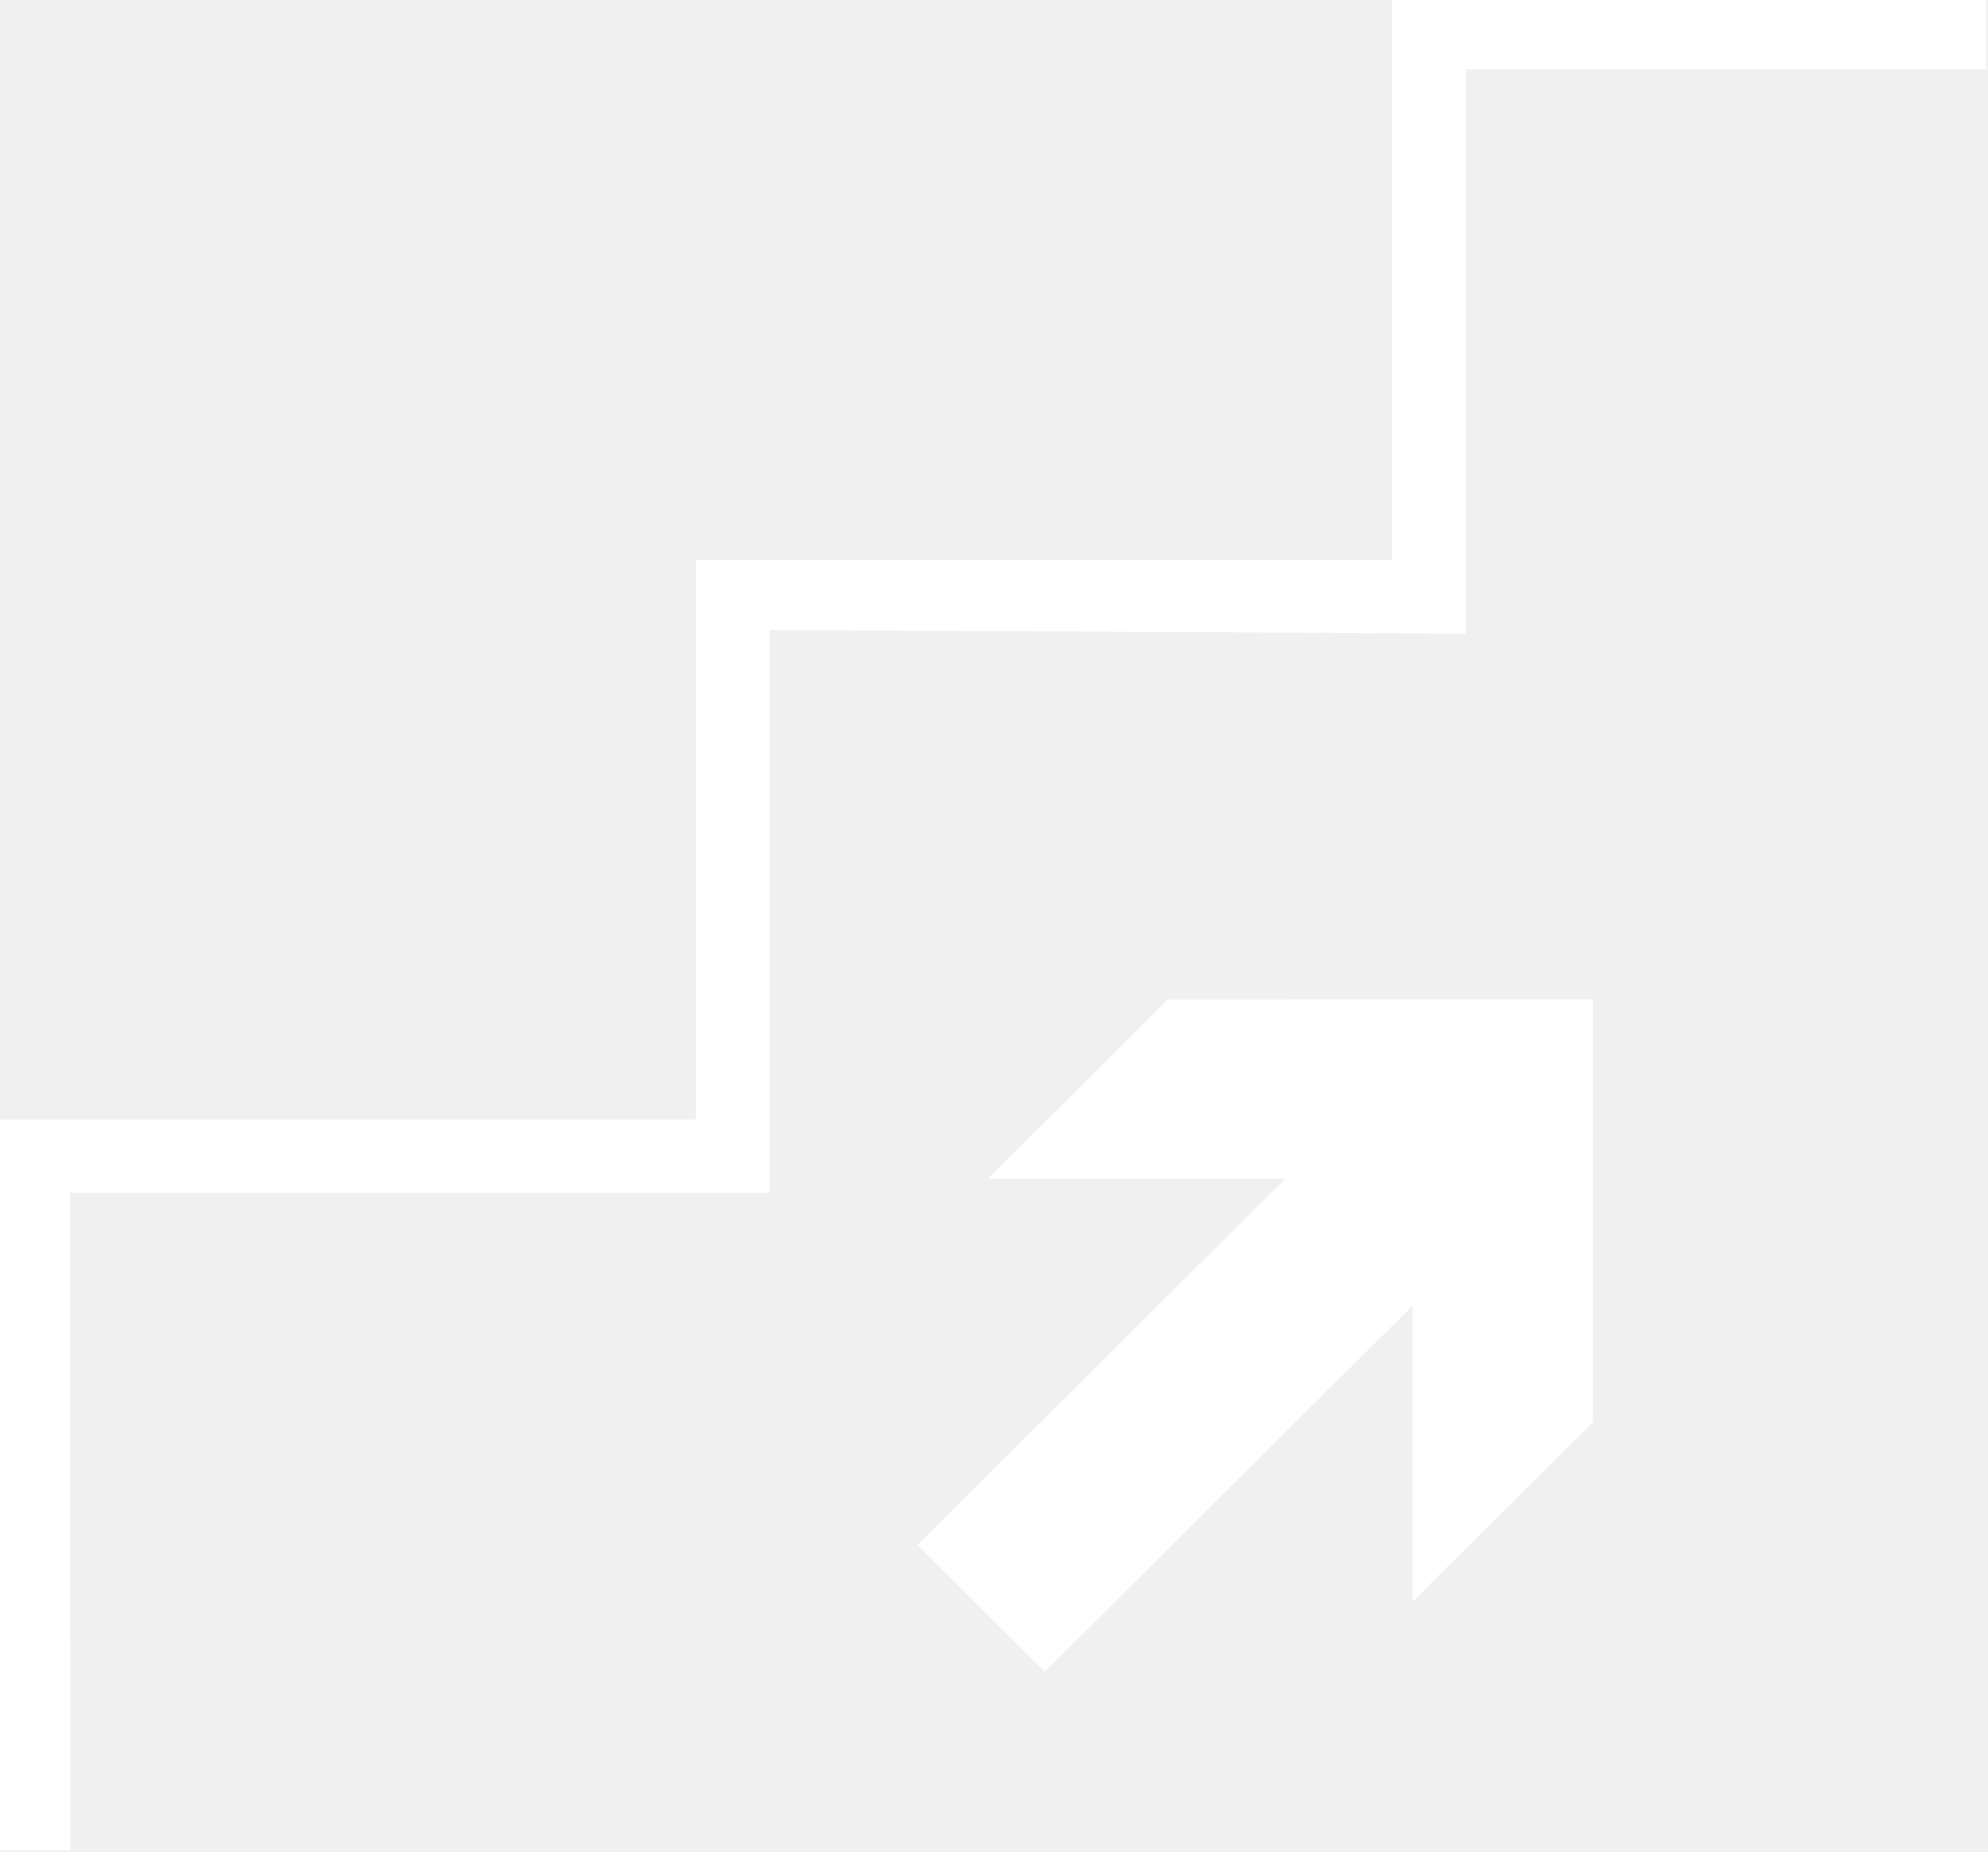
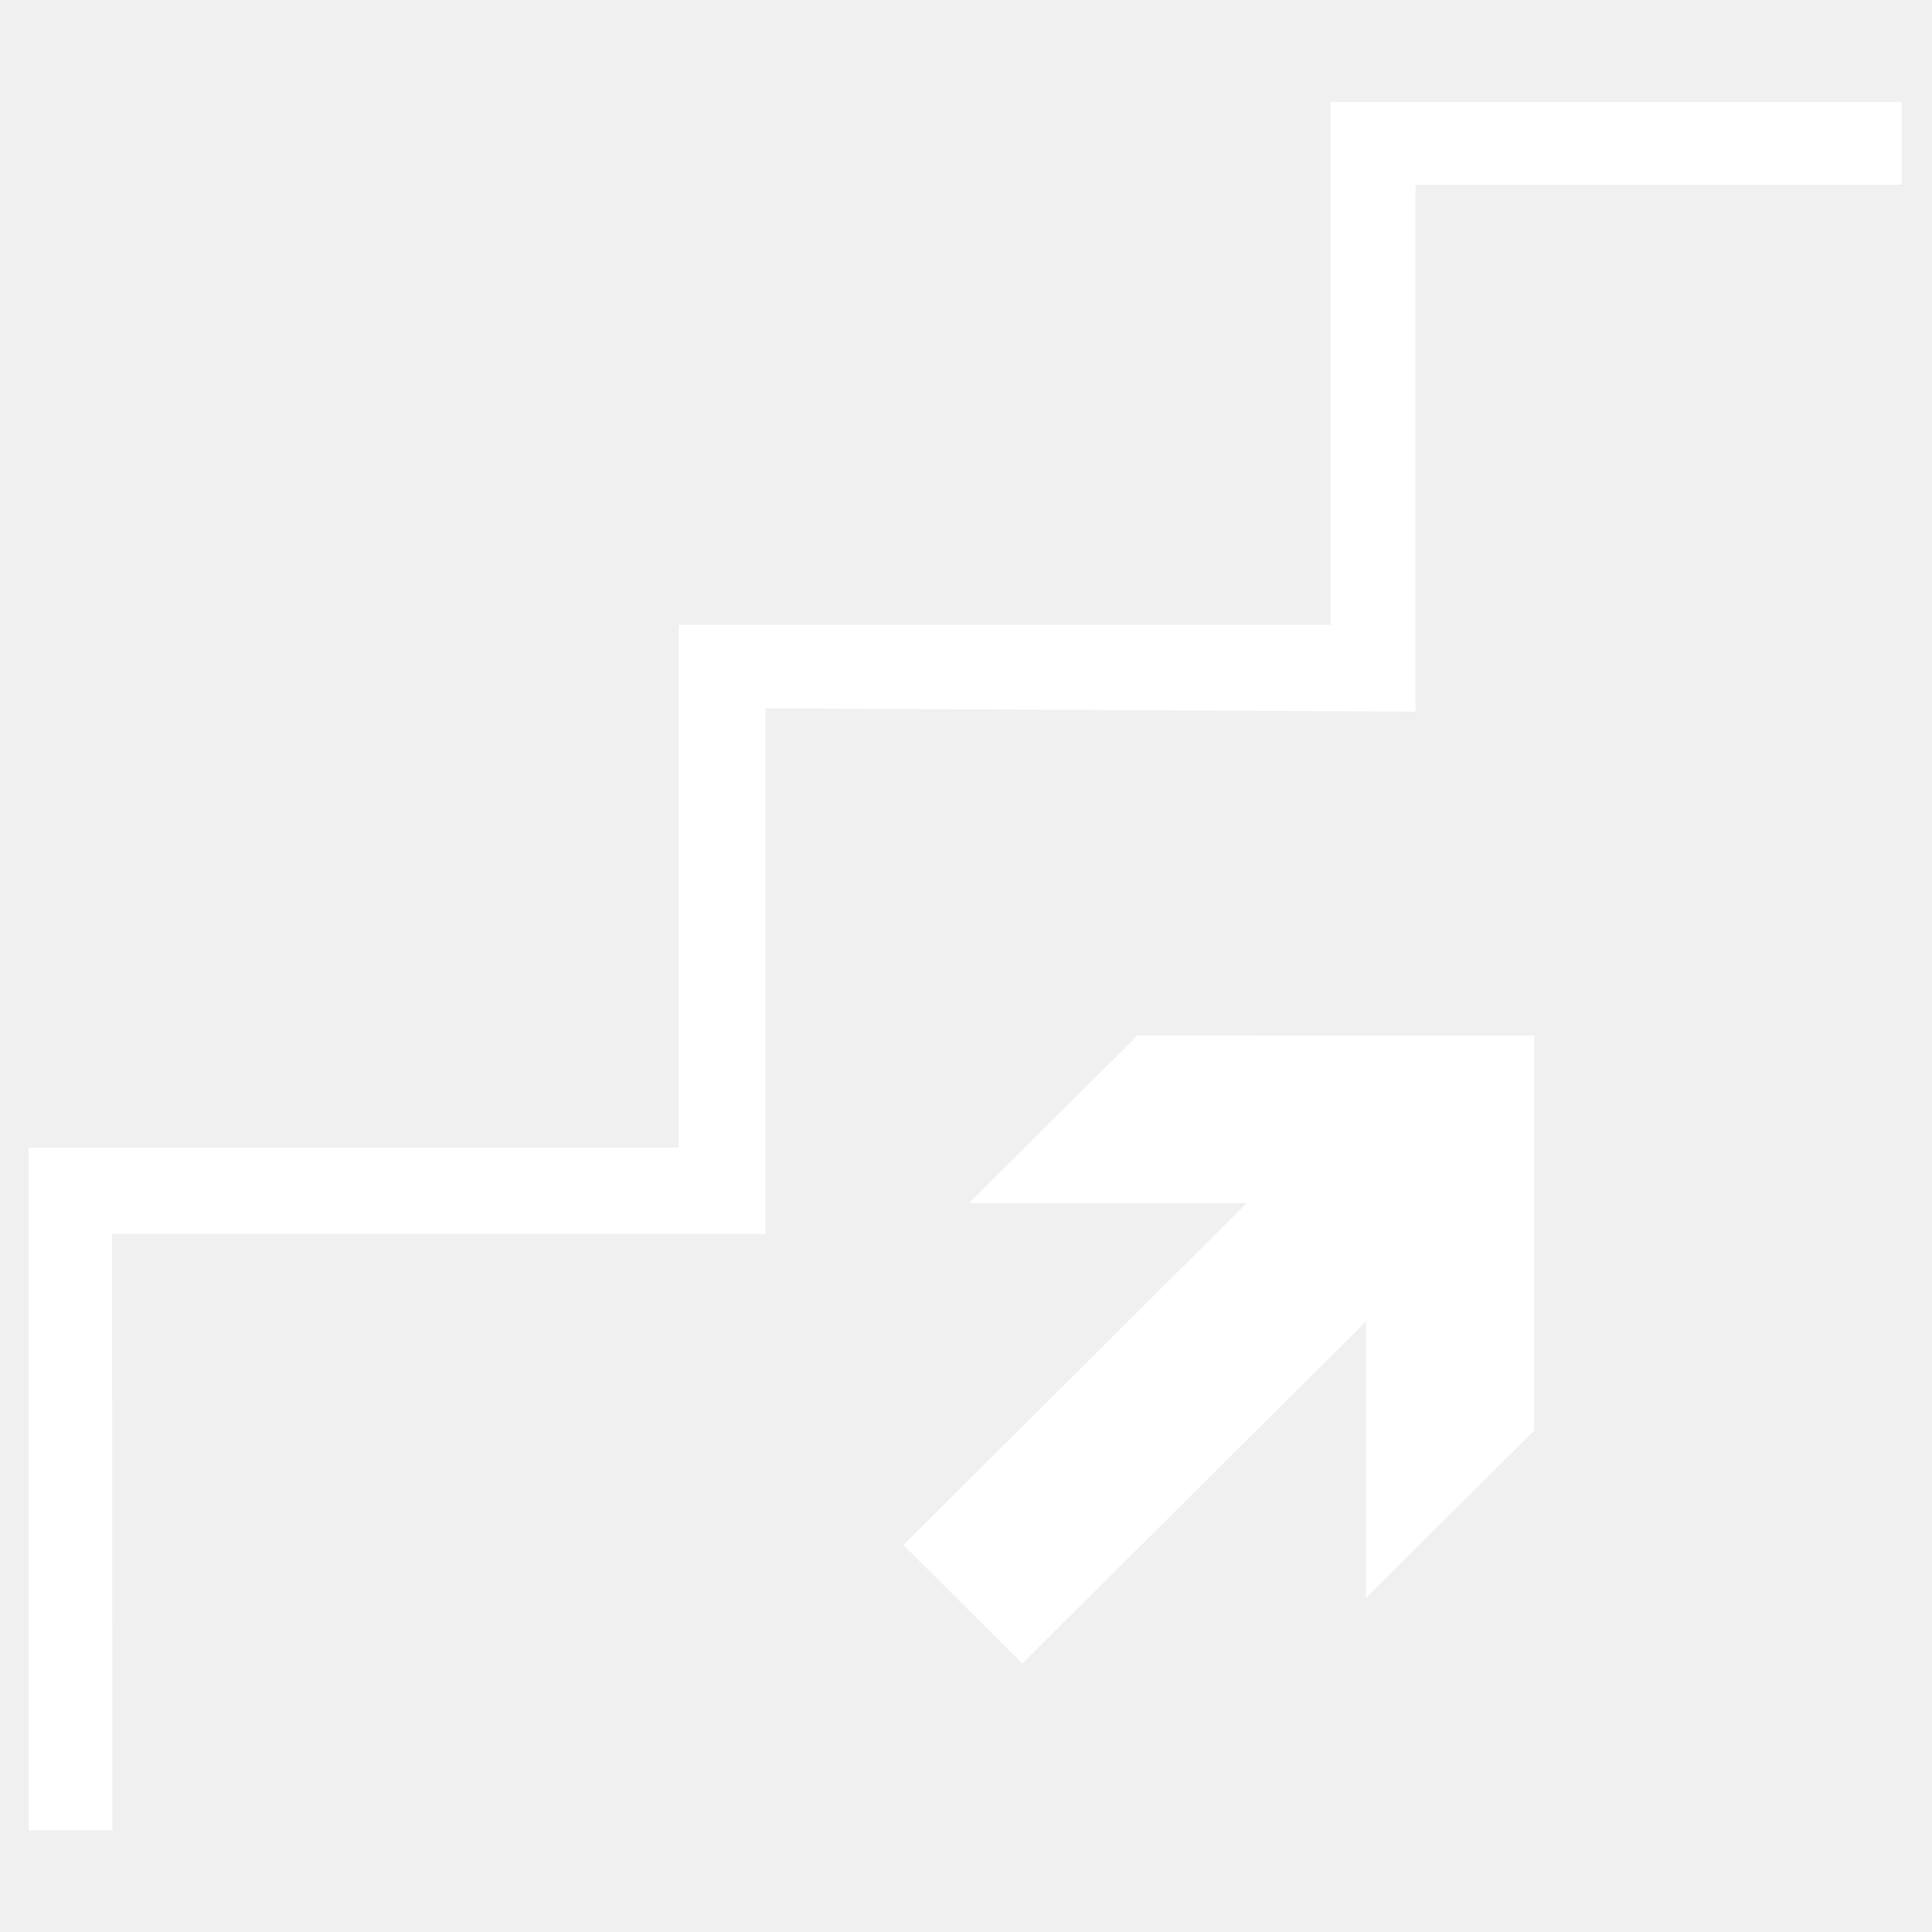
- <svg xmlns="http://www.w3.org/2000/svg" width="1038" height="967" viewBox="0 0 1038 967" fill="none">
-   <path d="M478.978 806.669L671.026 615.473H515.766L609.824 521.833L831.634 521.847L831.62 742.659L737.562 836.299V681.714L545.514 872.909L478.978 806.669Z" fill="white" />
-   <path d="M726.822 0V292.261H363.411V584.537H0V966.05H36.793L36.641 622.758H401.882V328.959L765.292 330.816V36.24H1037.04V0H726.822Z" fill="white" />
+ <svg xmlns="http://www.w3.org/2000/svg" width="1080" height="1080" viewBox="0 0 1080 1080" fill="none">
+   <path d="M504.978 863.669L697.026 672.473H541.766L635.824 578.833L857.634 578.847L857.62 799.659L763.562 893.299V738.714L571.514 929.909L504.978 863.669Z" fill="white" />
+   <path d="M743.822 57V349.261H379.411V641.537H16V1023.05H62.793L62.641 689.758H427.882V395.959L791.292 397.816V103.24H1063.04V57H743.822Z" fill="white" />
</svg>
